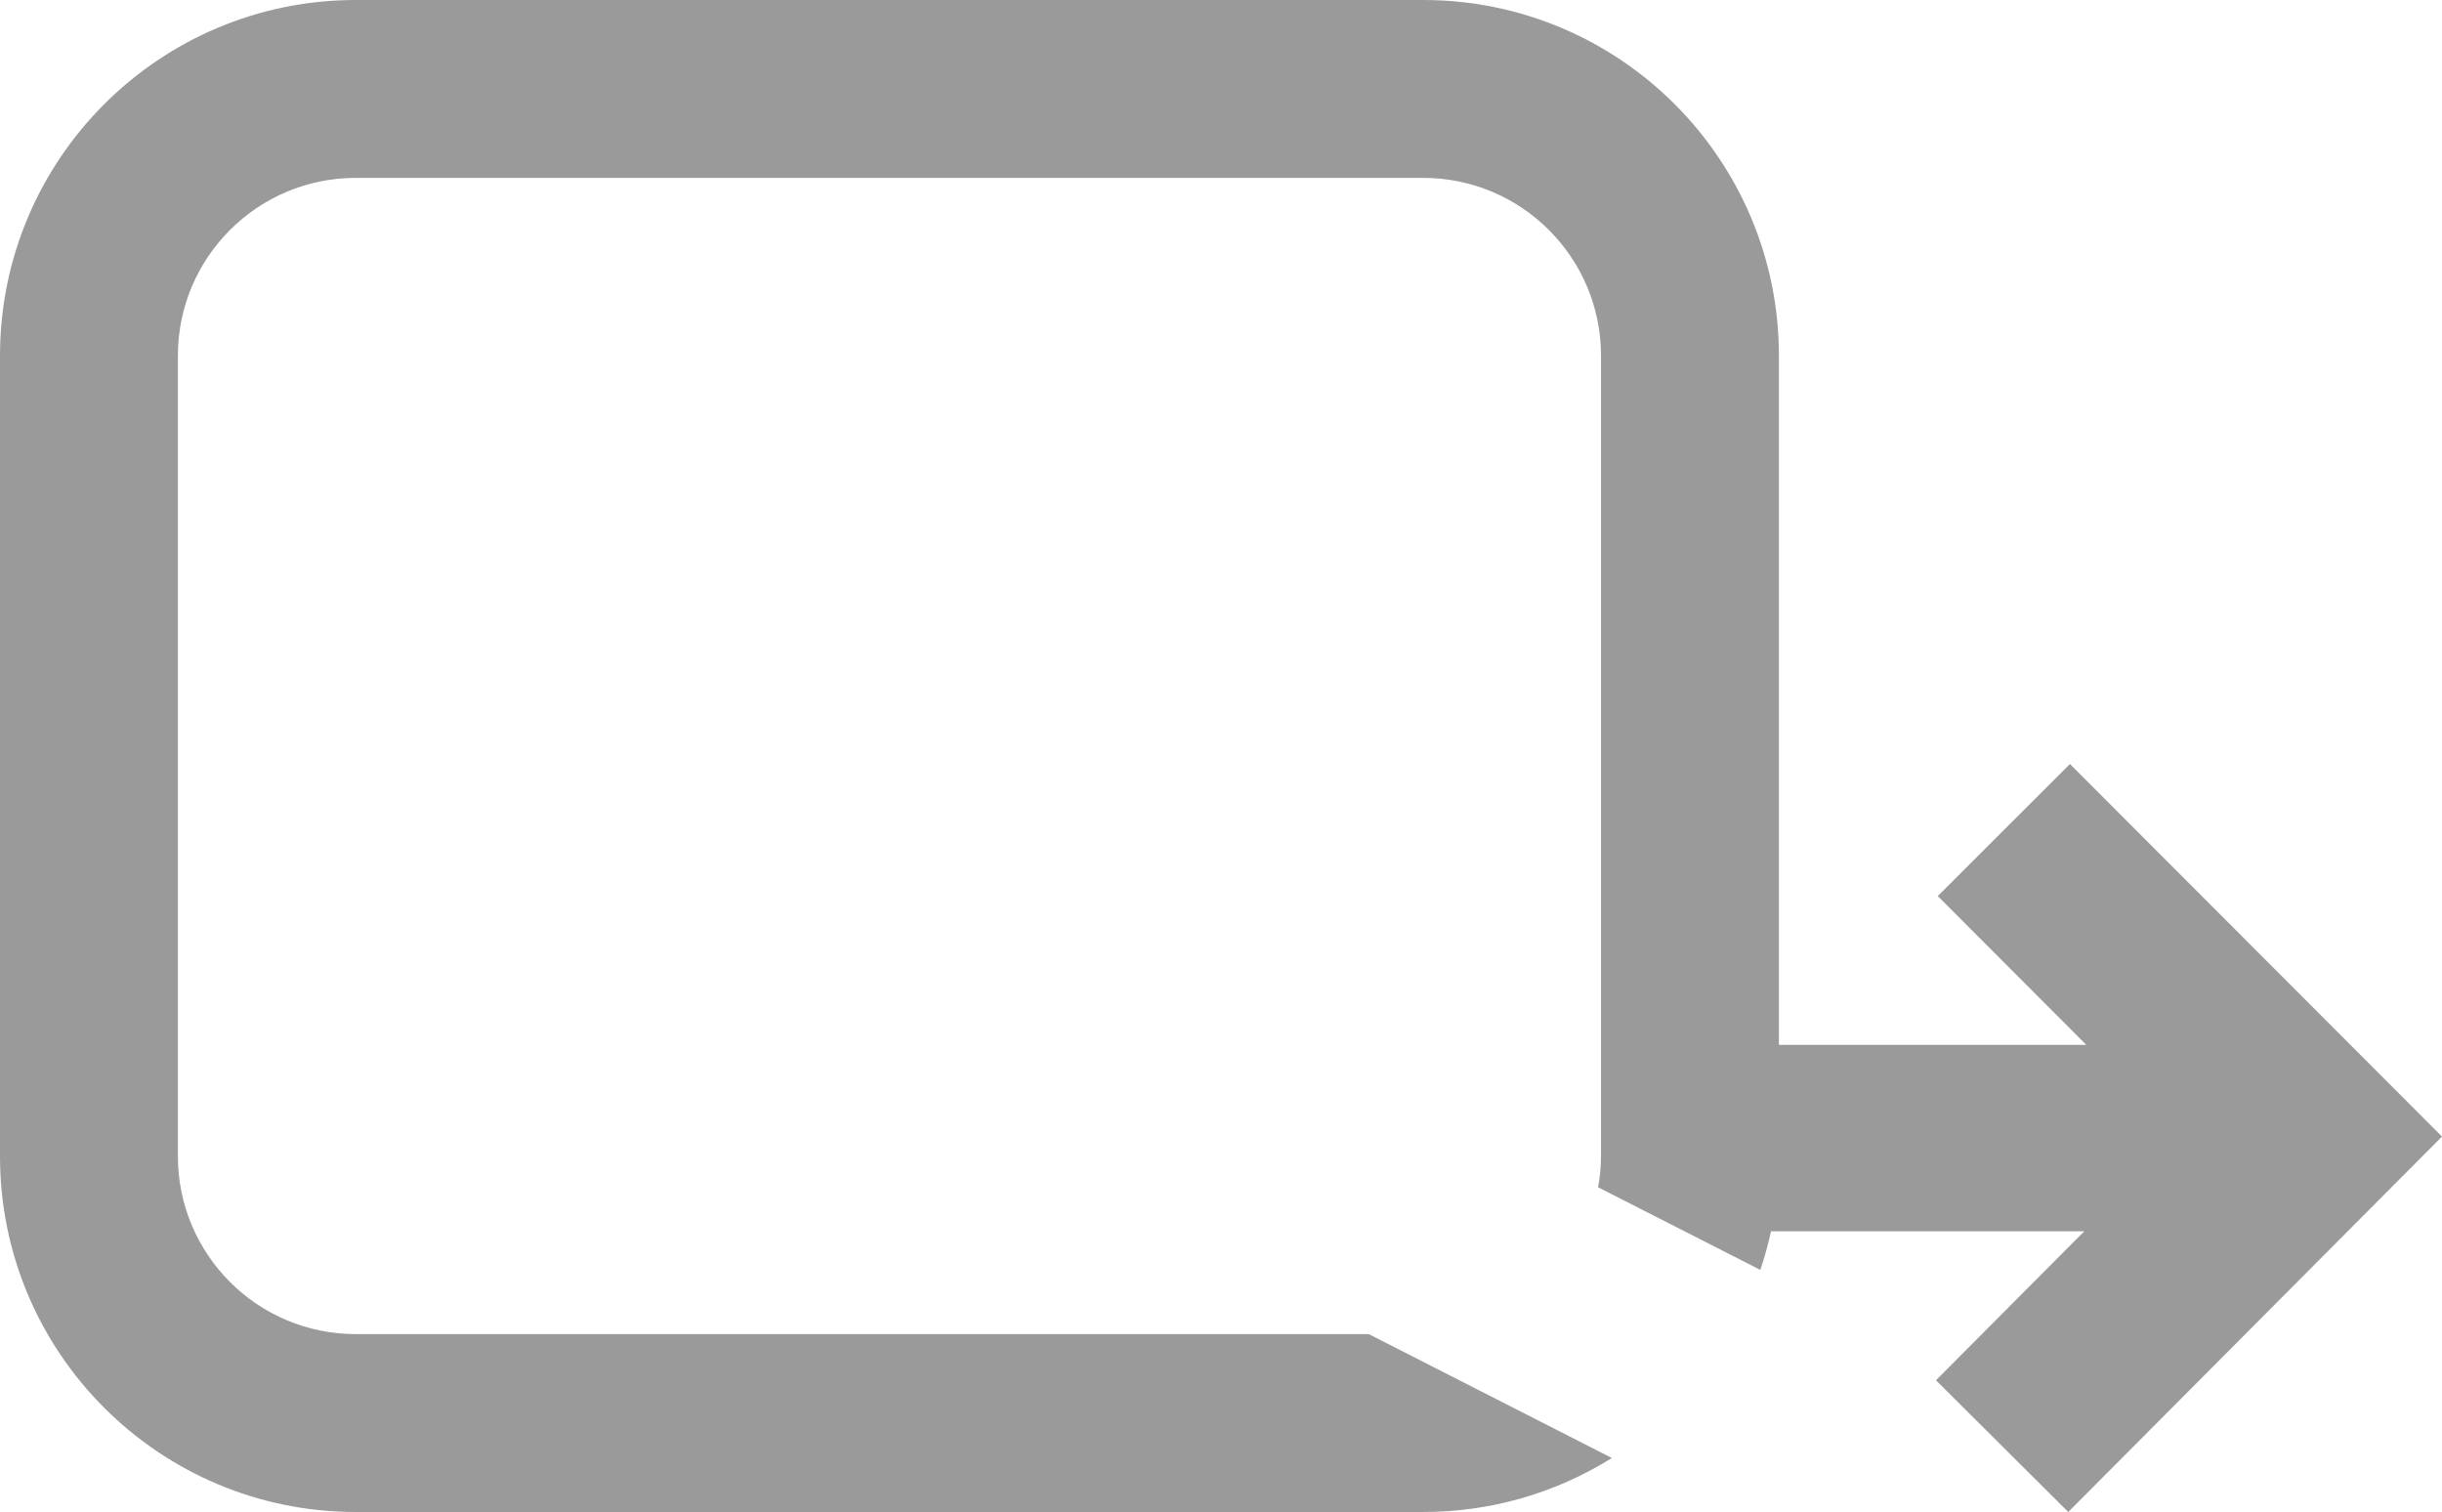
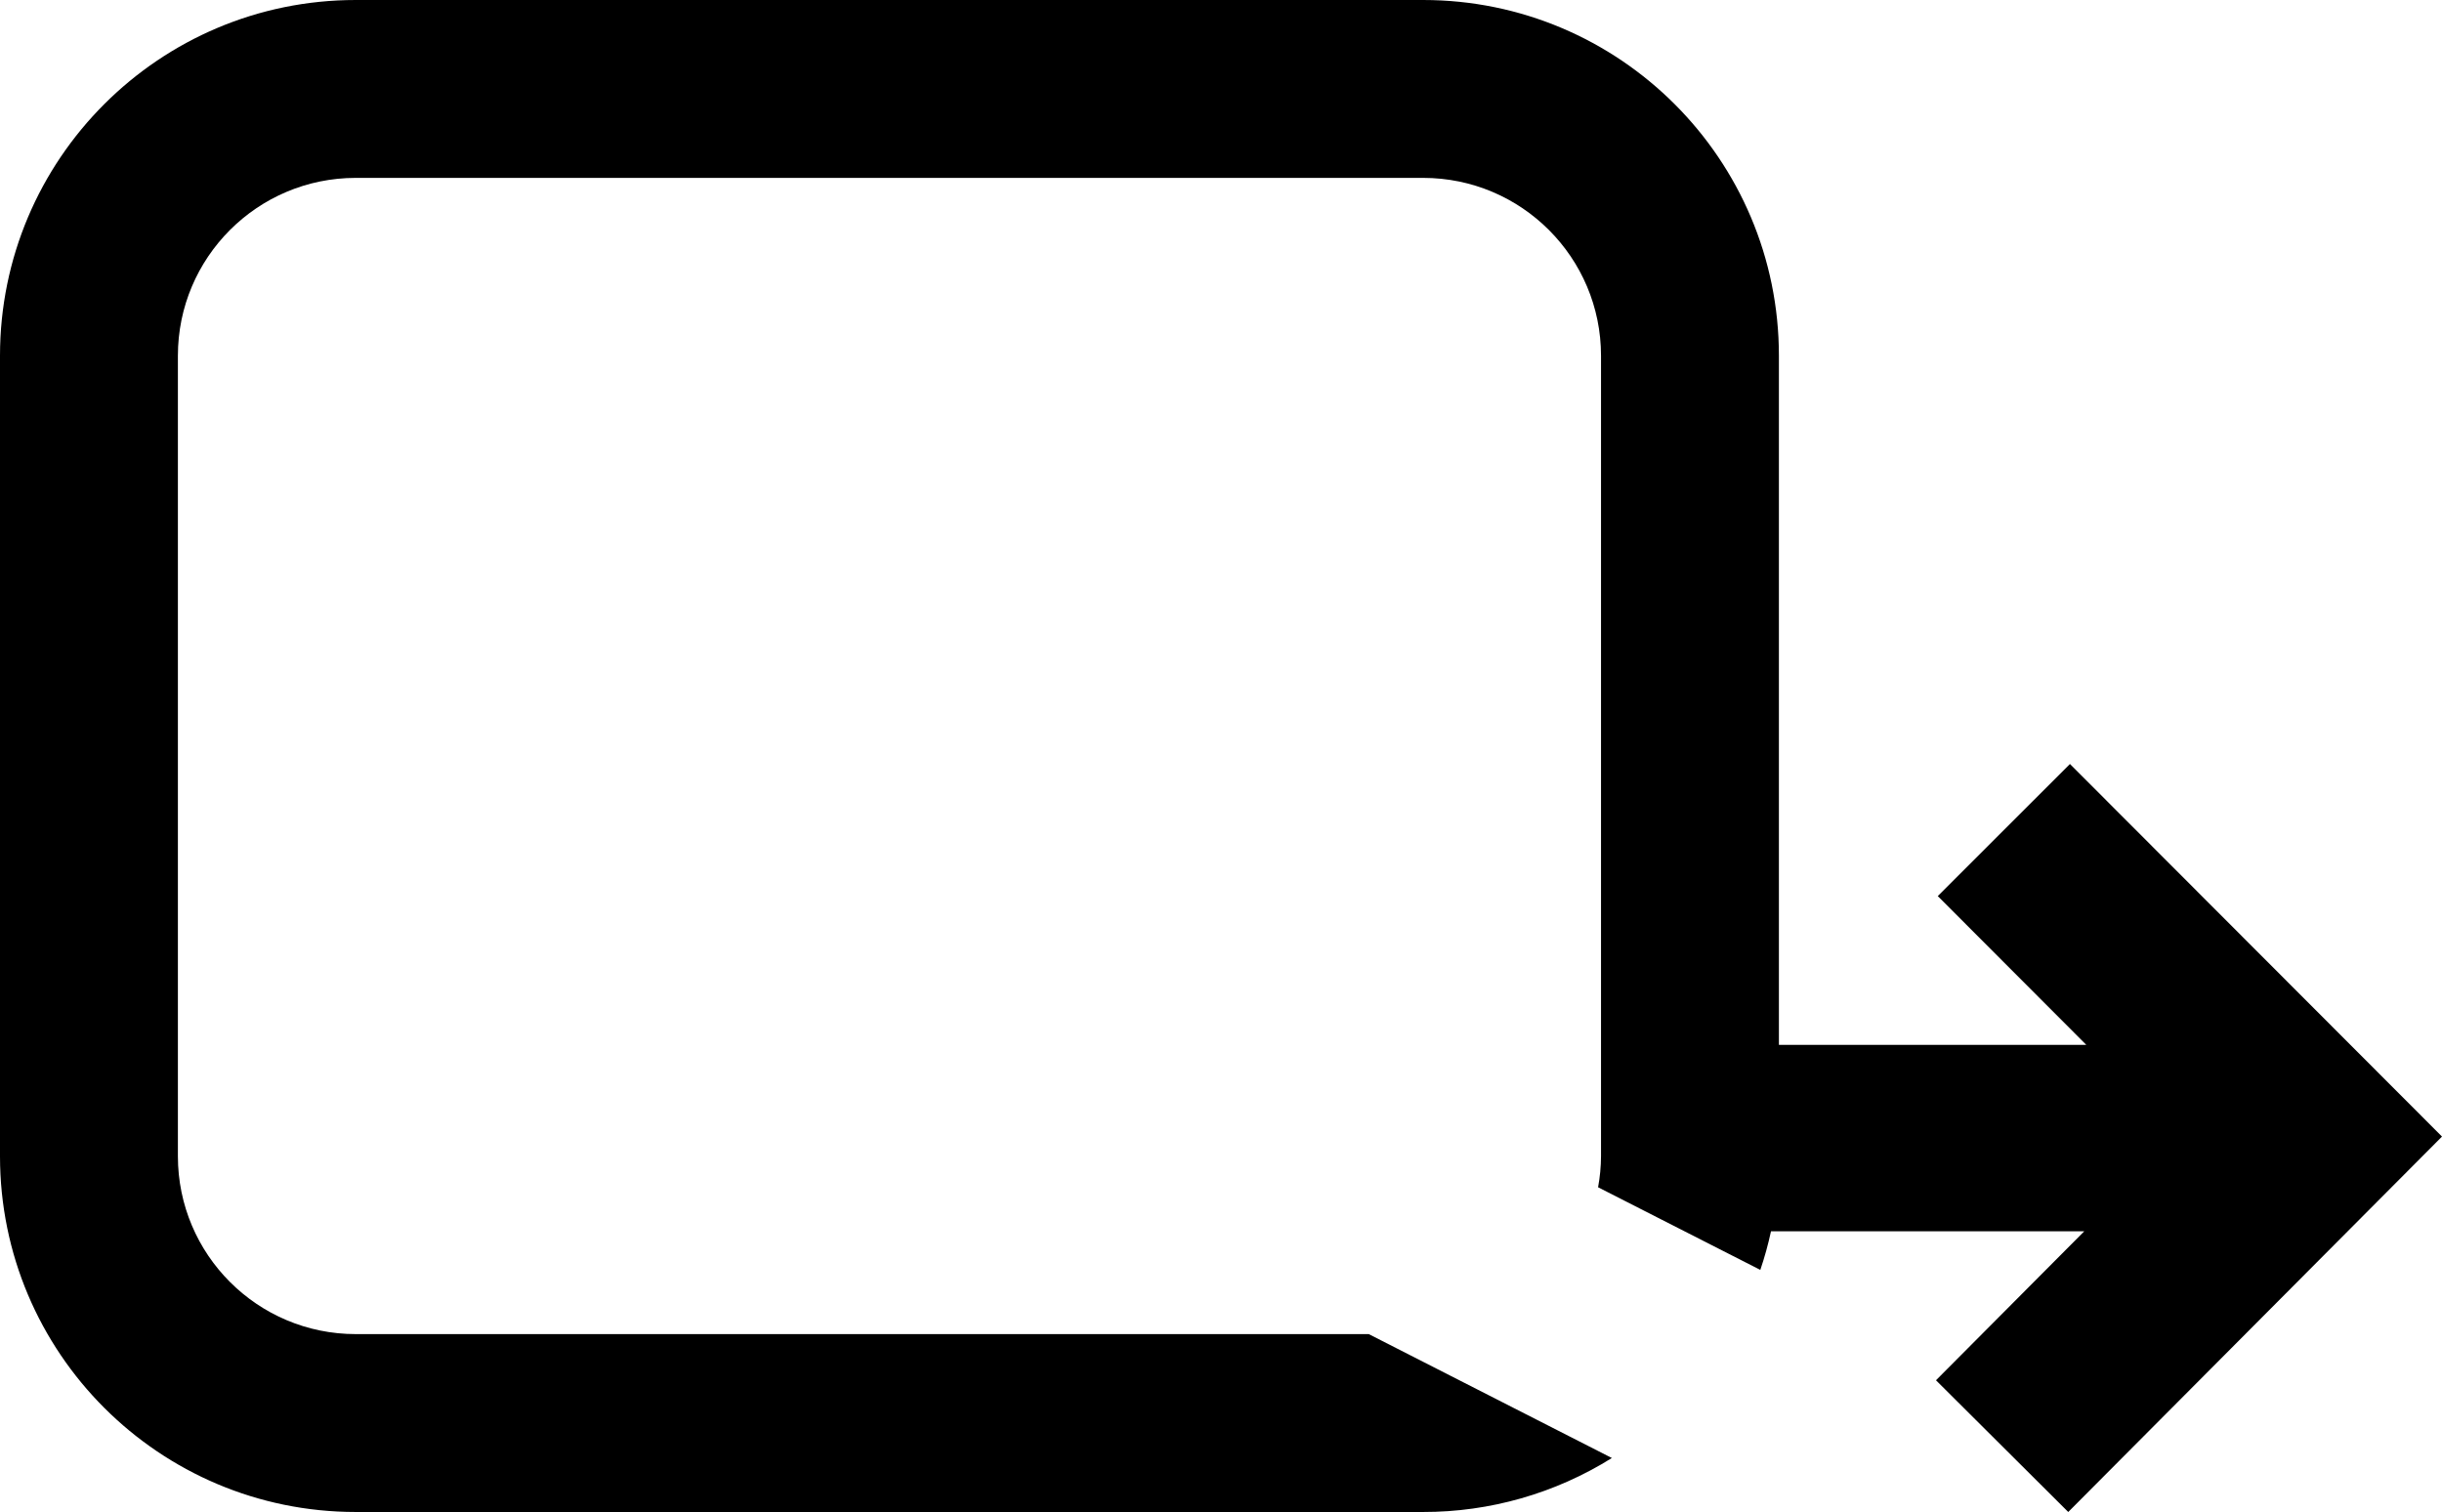
<svg xmlns="http://www.w3.org/2000/svg" width="27.455" height="17" viewBox="0 0 27.455 17">
-   <path id="União_2" data-name="União 2" d="M21.766,15.519l1.667-1.675H19.911a3.93,3.93,0,0,1-.12.434l-1.824-.929A1.963,1.963,0,0,0,18,13V4a2,2,0,0,0-2-2H4A2,2,0,0,0,2,4v9a2,2,0,0,0,2,2H15.389l2.733,1.393A3.991,3.991,0,0,1,16,17H4a4,4,0,0,1-4-4V4A4,4,0,0,1,4,0H16a4,4,0,0,1,4,4v7.748h3.456l-1.67-1.673L23.272,8.59l4.183,4.189L23.253,17Z" fill="#9a9a9a" />
+   <path id="União_2" data-name="União 2" d="M21.766,15.519l1.667-1.675H19.911a3.93,3.93,0,0,1-.12.434l-1.824-.929A1.963,1.963,0,0,0,18,13V4a2,2,0,0,0-2-2H4A2,2,0,0,0,2,4v9a2,2,0,0,0,2,2H15.389l2.733,1.393A3.991,3.991,0,0,1,16,17H4a4,4,0,0,1-4-4V4A4,4,0,0,1,4,0H16a4,4,0,0,1,4,4v7.748h3.456l-1.67-1.673L23.272,8.59l4.183,4.189L23.253,17Z" fill="currentColor" />
</svg>
